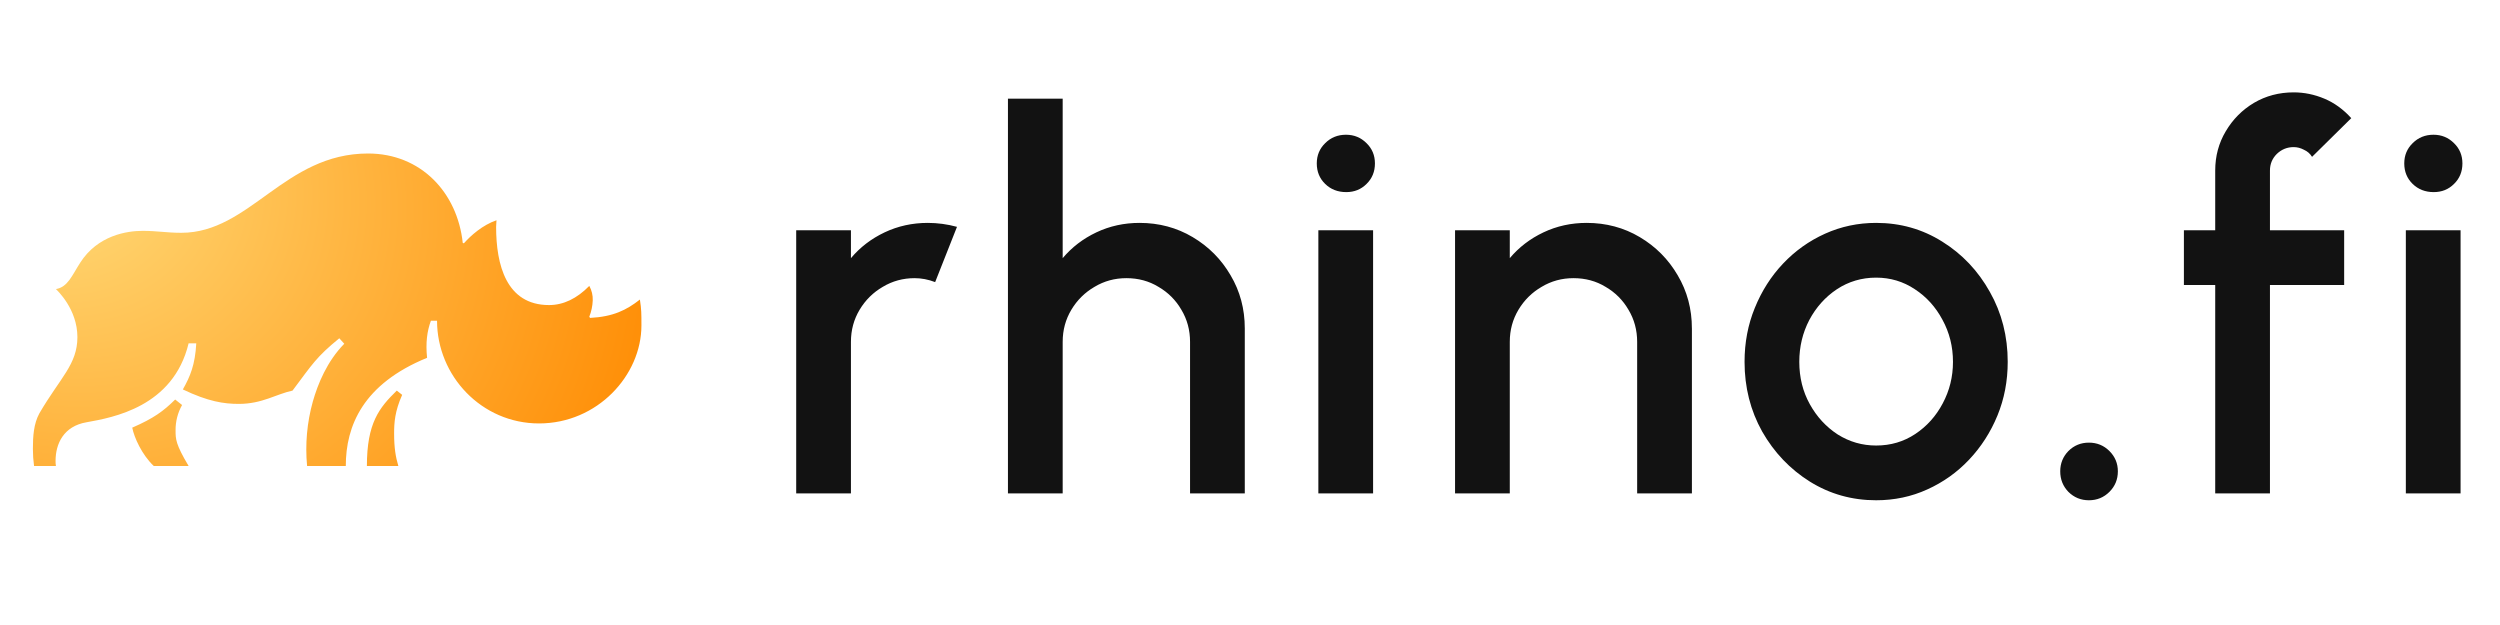
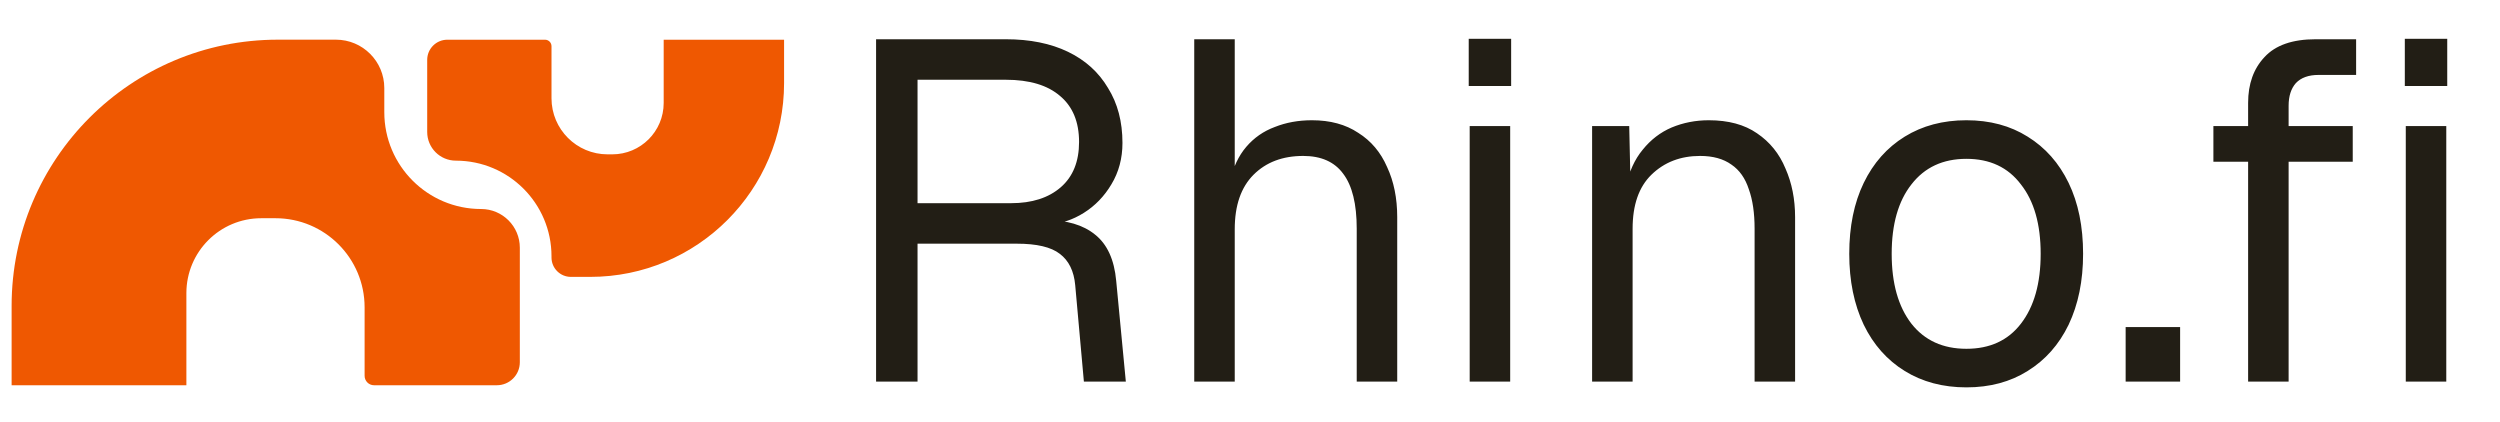
- <svg xmlns="http://www.w3.org/2000/svg" width="152" height="38" fill="none">
-   <path fill="url(#logo-light-rhino)" d="M33.381 18.548c.886 0 1.702-.404 2.448-1.165.148.267.221.571.21.878-.013.342-.084.68-.21.997l.047.071c1.398-.071 2.214-.474 3.03-1.116.093.595.093.859.093 1.571 0 3.042-2.681 5.961-6.226 5.961-3.494 0-6.201-2.897-6.201-6.246h-.373c-.233.641-.327 1.33-.233 2.256-3.893 1.591-4.942 4.132-4.942 6.578h-2.353c-.124-1.317-.006-2.646.349-3.918.303-1.069.863-2.446 1.912-3.515l-.303-.333c-1.398 1.14-1.632 1.567-2.844 3.182-1.002.214-1.843.808-3.264.808-.909 0-1.865-.142-3.404-.879.445-.784.746-1.496.816-2.802h-.466c-.932 3.871-4.616 4.511-6.201 4.797-1.398.237-1.888 1.306-1.888 2.351-.002.103.005.207.023.309H2.07C2.023 27.987 2 27.638 2 27.289c0-.76.046-1.52.396-2.161 1.262-2.163 2.31-2.971 2.31-4.631 0-1.71-1.236-2.848-1.306-2.921.723-.121.98-.833 1.469-1.593 1.072-1.687 2.867-1.947 3.8-1.947.909 0 1.445.118 2.355.118 4.173 0 6.271-4.821 11.353-4.821 3.217 0 5.432 2.375 5.758 5.436l.07.024c.42-.475 1.144-1.116 1.982-1.401 0 .119-.023.259-.023.404 0 2.281.606 4.752 3.217 4.752Zm-21.914 9.783H9.346c-.722-.689-1.189-1.733-1.306-2.33 1.306-.57 1.889-.997 2.611-1.71l.42.333c-.265.469-.402 1.002-.396 1.544 0 .525 0 .834.792 2.163Zm12.752 0h-1.912c0-2.612.746-3.538 1.818-4.583l.327.259c-.445.997-.49 1.686-.49 2.351 0 .858.093 1.427.257 1.973Z" />
-   <path fill="#121212" d="M48.409 30V14h3.328v1.696c.555-.661 1.237-1.184 2.048-1.568.811-.384 1.685-.576 2.624-.576.597 0 1.189.08 1.776.24l-1.328 3.36c-.416-.16-.832-.24-1.248-.24-.704 0-1.349.176-1.936.528-.587.341-1.056.805-1.408 1.392-.352.587-.528 1.237-.528 1.952V30h-3.328Zm27.274-10.032V30h-3.328v-9.216c0-.715-.176-1.365-.528-1.952-.341-.587-.805-1.051-1.392-1.392-.576-.352-1.227-.528-1.952-.528-.704 0-1.349.176-1.936.528-.587.341-1.056.805-1.408 1.392-.352.587-.528 1.237-.528 1.952V30h-3.328V6h3.328v9.696c.555-.661 1.237-1.184 2.048-1.568.811-.384 1.685-.576 2.624-.576 1.184 0 2.261.288 3.232.864.971.576 1.739 1.349 2.304 2.32.576.971.864 2.048.864 3.232ZM80.156 14h3.328v16h-3.328V14Zm1.696-2.32c-.512 0-.939-.165-1.28-.496-.341-.331-.512-.747-.512-1.248 0-.491.171-.901.512-1.232.341-.341.763-.512 1.264-.512.491 0 .907.171 1.248.512.341.331.512.741.512 1.232 0 .501-.171.917-.512 1.248-.331.331-.741.496-1.232.496Zm21.016 8.288V30h-3.329v-9.216c0-.715-.176-1.365-.528-1.952-.341-.587-.805-1.051-1.392-1.392-.576-.352-1.227-.528-1.952-.528-.704 0-1.349.176-1.936.528-.587.341-1.056.805-1.408 1.392-.352.587-.528 1.237-.528 1.952V30h-3.328V14h3.328v1.696c.555-.661 1.237-1.184 2.048-1.568.811-.384 1.685-.576 2.624-.576 1.184 0 2.261.288 3.232.864.971.576 1.738 1.349 2.304 2.32.576.971.864 2.048.864 3.232Zm11.201 10.448c-1.472 0-2.816-.379-4.032-1.136-1.206-.757-2.171-1.771-2.896-3.04-.715-1.28-1.072-2.693-1.072-4.24 0-1.173.208-2.267.624-3.28.416-1.024.986-1.92 1.712-2.688.736-.779 1.589-1.387 2.56-1.824.97-.437 2.005-.656 3.104-.656 1.472 0 2.81.379 4.016 1.136 1.216.757 2.181 1.776 2.896 3.056.725 1.28 1.088 2.699 1.088 4.256 0 1.163-.208 2.251-.624 3.264-.416 1.013-.992 1.909-1.728 2.688-.726.768-1.574 1.371-2.544 1.808-.96.437-1.995.656-3.104.656Zm0-3.328c.885 0 1.68-.235 2.384-.704.704-.469 1.258-1.088 1.664-1.856.416-.779.624-1.621.624-2.528 0-.928-.214-1.781-.64-2.56-.416-.779-.976-1.397-1.68-1.856-.704-.469-1.488-.704-2.352-.704-.875 0-1.67.235-2.384.704-.704.469-1.264 1.093-1.68 1.872-.406.779-.608 1.627-.608 2.544 0 .949.213 1.808.64 2.576.426.768.992 1.381 1.696 1.84.714.448 1.493.672 2.336.672Zm12.937 3.328c-.49 0-.906-.171-1.248-.512-.33-.341-.496-.757-.496-1.248 0-.48.166-.891.496-1.232.342-.341.758-.512 1.248-.512.491 0 .907.171 1.248.512.342.341.512.752.512 1.232 0 .491-.17.907-.512 1.248-.341.341-.757.512-1.248.512Zm11.007-20.048V14h4.512v3.328h-4.512V30h-3.328V17.328h-1.904V14h1.904v-3.632c0-.875.214-1.669.64-2.384.427-.725.998-1.301 1.712-1.728.726-.427 1.531-.64 2.416-.64.64 0 1.264.128 1.872.384.608.256 1.152.651 1.632 1.184l-2.384 2.352c-.117-.192-.282-.336-.496-.432-.202-.107-.41-.16-.624-.16-.394 0-.736.139-1.024.416-.277.277-.416.613-.416 1.008ZM146.275 14h3.328v16h-3.328V14Zm1.696-2.32c-.512 0-.939-.165-1.28-.496-.341-.331-.512-.747-.512-1.248 0-.491.171-.901.512-1.232.341-.341.763-.512 1.264-.512.491 0 .907.171 1.248.512.341.331.512.741.512 1.232 0 .501-.171.917-.512 1.248-.331.331-.741.496-1.232.496Z" />
-   <defs>
-     <radialGradient id="logo-light-rhino" cx="0" cy="0" r="1" gradientTransform="rotate(27.1811 -18.30332 8.803085) scale(41.5933 33.8035)" gradientUnits="userSpaceOnUse">
-       <stop stop-color="#FFDE7E" />
-       <stop offset="1" stop-color="#FF8A00" />
-     </radialGradient>
-   </defs>
+ <svg xmlns="http://www.w3.org/2000/svg" width="190" height="32" viewBox="0 0 190 32" fill="none">
+   <path d="M66.582 29V2.983H76.439C78.271 2.983 79.847 3.301 81.166 3.936C82.485 4.571 83.499 5.487 84.207 6.684C84.94 7.857 85.307 9.249 85.307 10.862C85.307 12.034 85.026 13.085 84.464 14.013C83.927 14.917 83.23 15.637 82.375 16.175C81.52 16.712 80.629 17.005 79.7 17.054L79.481 16.724C81.068 16.724 82.314 17.091 83.218 17.824C84.147 18.557 84.684 19.729 84.831 21.342L85.563 29H82.375L81.716 21.671C81.618 20.596 81.227 19.802 80.543 19.29C79.884 18.776 78.796 18.52 77.282 18.52H69.733V29H66.582ZM69.733 15.442H76.842C78.43 15.442 79.688 15.039 80.617 14.233C81.545 13.427 82.009 12.278 82.009 10.788C82.009 9.274 81.533 8.113 80.58 7.307C79.627 6.477 78.247 6.061 76.439 6.061H69.733V15.442ZM90.762 29V2.983H93.84V13.866L93.474 13.793C93.718 12.718 94.133 11.839 94.72 11.155C95.306 10.471 96.026 9.97 96.882 9.652C97.737 9.31 98.677 9.139 99.703 9.139C101.096 9.139 102.268 9.457 103.221 10.092C104.198 10.703 104.931 11.57 105.419 12.694C105.932 13.793 106.189 15.063 106.189 16.505V29H103.111V17.384C103.111 15.503 102.769 14.111 102.085 13.207C101.425 12.303 100.411 11.851 99.043 11.851C97.48 11.851 96.222 12.327 95.269 13.28C94.317 14.233 93.84 15.613 93.84 17.421V29H90.762ZM111.696 29V9.579H114.774V29H111.696ZM111.623 6.538V2.947H114.847V6.538H111.623ZM121 29V9.579H123.821L123.931 14.526L123.565 14.196C123.809 13.048 124.237 12.107 124.848 11.375C125.458 10.617 126.191 10.055 127.046 9.689C127.926 9.323 128.866 9.139 129.868 9.139C131.358 9.139 132.579 9.469 133.532 10.129C134.509 10.788 135.23 11.68 135.694 12.804C136.182 13.903 136.427 15.137 136.427 16.505V29H133.349V17.384C133.349 16.187 133.202 15.185 132.909 14.379C132.64 13.549 132.201 12.926 131.59 12.511C130.979 12.071 130.185 11.851 129.208 11.851C127.718 11.851 126.484 12.327 125.507 13.28C124.554 14.208 124.078 15.576 124.078 17.384V29H121ZM149.447 29.44C147.664 29.44 146.101 29.024 144.757 28.194C143.414 27.363 142.375 26.191 141.642 24.676C140.91 23.137 140.543 21.342 140.543 19.29C140.543 17.213 140.91 15.418 141.642 13.903C142.375 12.388 143.414 11.216 144.757 10.385C146.101 9.555 147.664 9.139 149.447 9.139C151.231 9.139 152.782 9.555 154.101 10.385C155.445 11.216 156.483 12.388 157.216 13.903C157.949 15.418 158.315 17.213 158.315 19.29C158.315 21.342 157.949 23.137 157.216 24.676C156.483 26.191 155.445 27.363 154.101 28.194C152.782 29.024 151.231 29.44 149.447 29.44ZM149.447 26.508C151.231 26.508 152.611 25.873 153.588 24.603C154.59 23.308 155.091 21.537 155.091 19.29C155.091 17.042 154.59 15.283 153.588 14.013C152.611 12.718 151.231 12.071 149.447 12.071C147.664 12.071 146.272 12.718 145.27 14.013C144.269 15.283 143.768 17.042 143.768 19.29C143.768 21.537 144.269 23.308 145.27 24.603C146.272 25.873 147.664 26.508 149.447 26.508ZM161.549 29V24.859H165.689V29H161.549ZM170.857 29V7.82C170.857 6.379 171.272 5.219 172.102 4.339C172.933 3.435 174.228 2.983 175.987 2.983H179.065V5.695H176.206C175.449 5.695 174.875 5.903 174.484 6.318C174.118 6.733 173.935 7.307 173.935 8.04V29H170.857ZM168.218 12.291V9.579H178.808V12.291H168.218ZM182.839 29V9.579H185.917V29H182.839ZM182.766 6.538V2.947H185.99V6.538H182.766Z" fill="#221E15" />
+   <path d="M14.165 29.279H0.883V23.247C0.883 12.073 9.941 3.015 21.114 3.015H25.53C27.561 3.015 29.207 4.661 29.207 6.692V8.528C29.207 12.591 32.501 15.885 36.564 15.885C38.189 15.885 39.507 17.202 39.507 18.827V27.532C39.507 28.497 38.724 29.279 37.759 29.279H28.428C28.031 29.279 27.71 28.958 27.71 28.561V23.357C27.71 19.617 24.678 16.585 20.938 16.585H19.856C16.713 16.585 14.165 19.133 14.165 22.276V29.279Z" fill="#EF5801" />
+   <path d="M50.44 3.018H59.59V6.313C59.59 14.448 52.995 21.043 44.86 21.043H43.386C42.574 21.043 41.914 20.383 41.914 19.57V19.477C41.914 15.464 38.661 12.21 34.648 12.21C33.443 12.21 32.467 11.234 32.467 10.03V4.55C32.467 3.704 33.153 3.018 33.999 3.018H41.421C41.694 3.018 41.914 3.239 41.914 3.511V7.467C41.914 9.821 43.823 11.73 46.177 11.73H46.535C48.691 11.73 50.44 9.981 50.44 7.825V3.018Z" fill="#EF5801" />
</svg>
